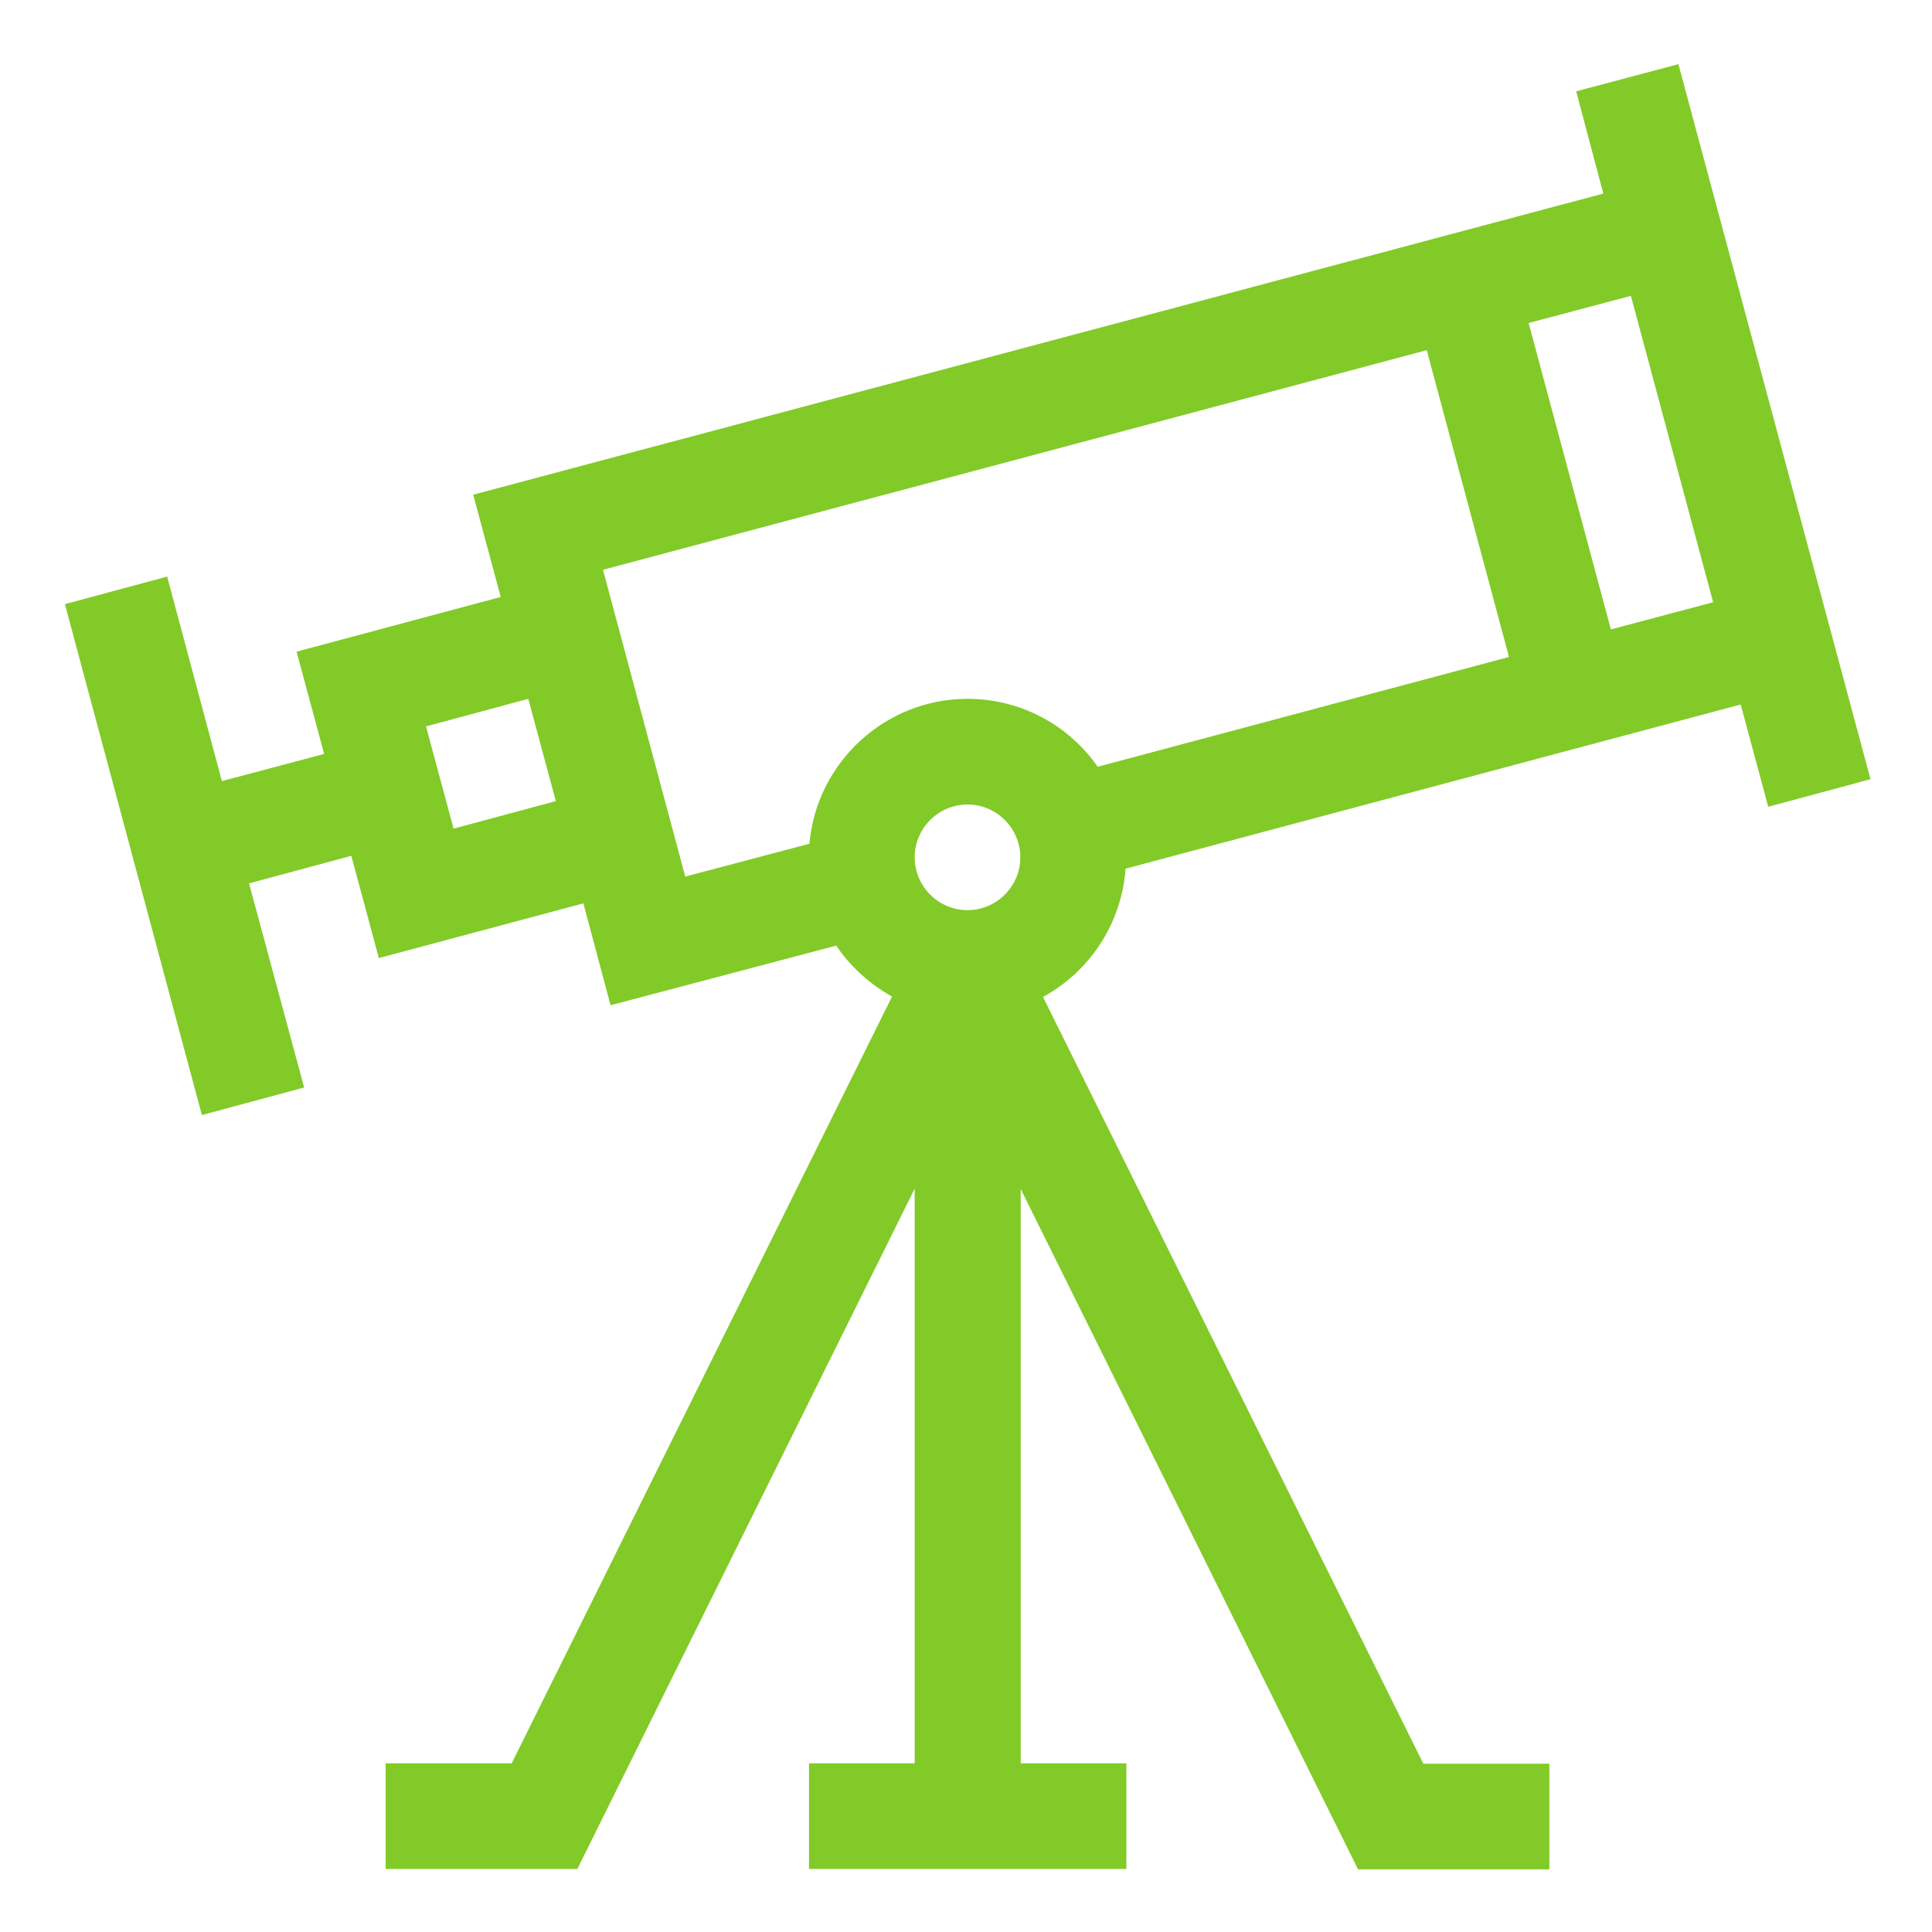
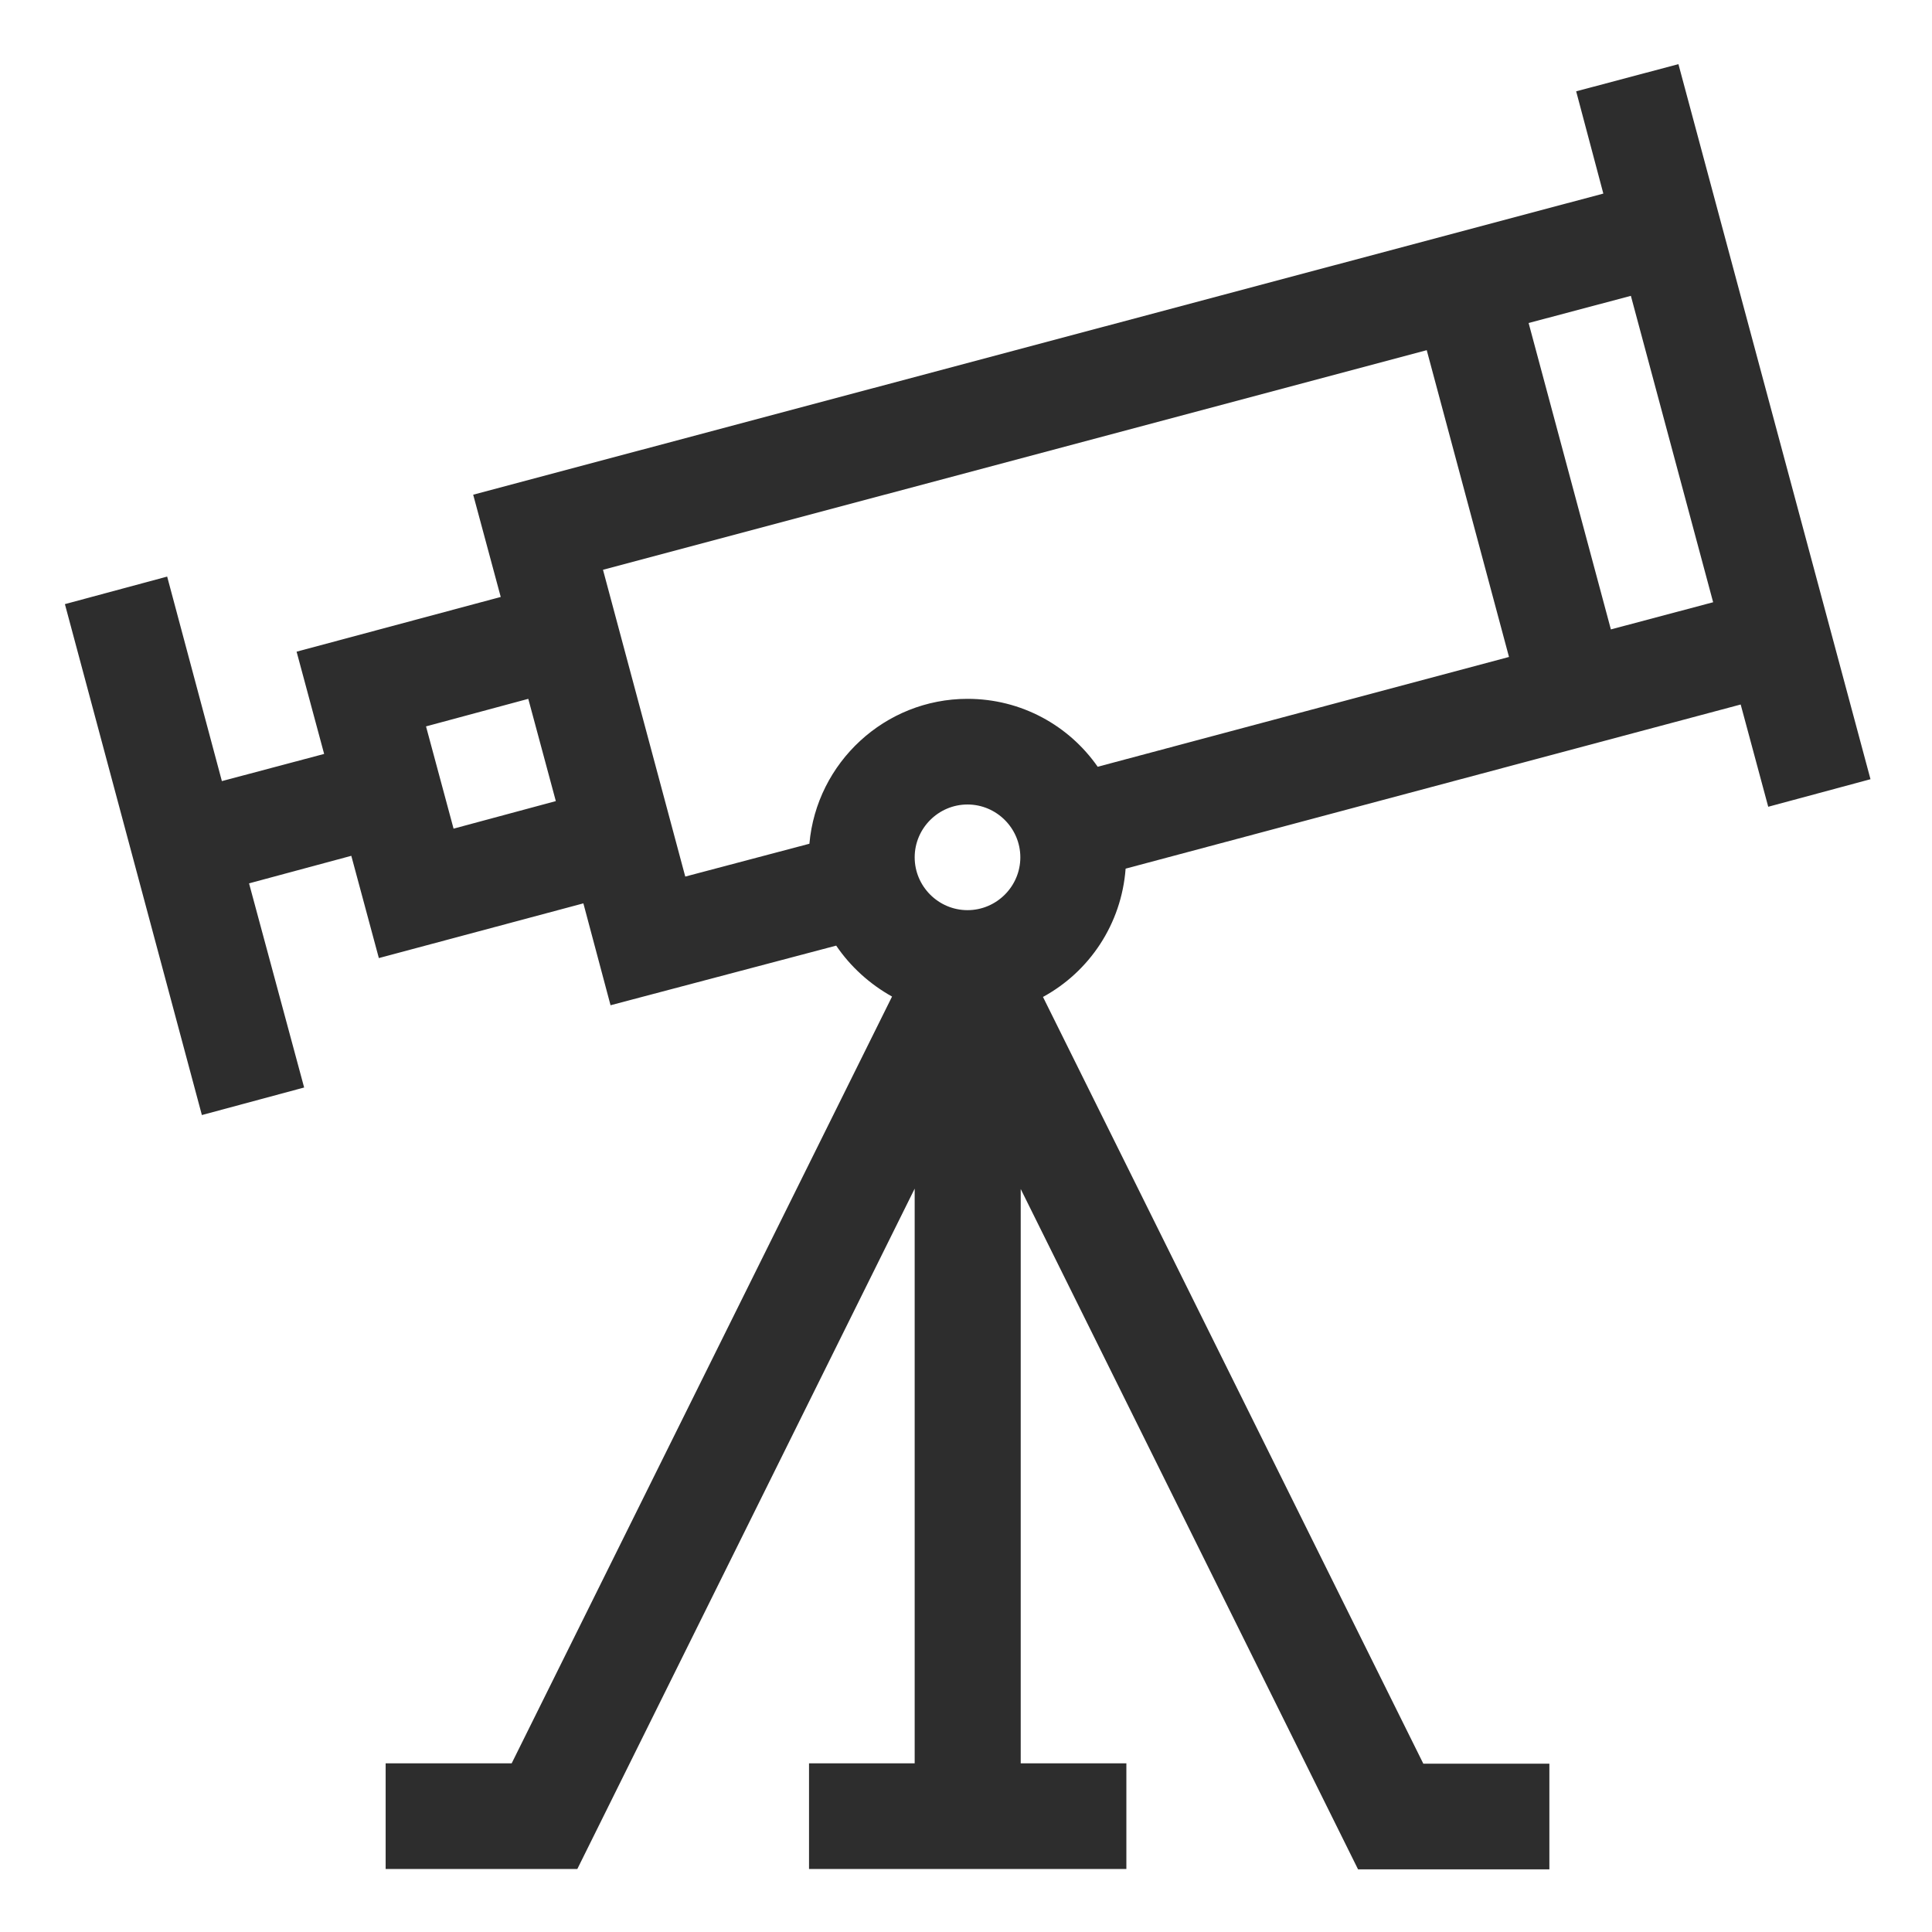
<svg xmlns="http://www.w3.org/2000/svg" version="1.1" id="Capa_1" x="0px" y="0px" viewBox="0 0 512 512" style="enable-background:new 0 0 512 512;" xml:space="preserve">
  <style type="text/css">
- 	.st0{fill:#82CA28;}
+ 	.st0{fill:#2D2D2D;}
</style>
  <g>
    <path class="st0" d="M417.7,24.2l7.2,27.1l-299.5,79.8l7.3,27.1l-54.1,14.5l7.3,27.1L58.8,207l-14.5-54.2l-27.1,7.3l36.3,135.4   l27.1-7.3L66,234.1l27.1-7.3l7.3,27.1l54.2-14.5l7.2,27l59.8-15.8c3.8,5.6,8.9,10.2,14.8,13.5L135.6,467.3h-33.4v28H153L242.4,315   v152.3h-28v28h84.1v-28h-28V315.1l89.4,180.3h50.7v-28h-33.4L276.4,264.2c12.3-6.7,20.8-19.3,21.9-34l163-43.5l7.3,27.1l27.1-7.3   L444.8,17L417.7,24.2z M120.2,219.6l-7.3-27.1l27.1-7.3l7.3,27.1L120.2,219.6z M159.8,151l218.3-58.2l21.8,81.3l-109,29.1   c-7.6-10.9-20.2-18-34.5-18c-21.9,0-40,16.9-41.9,38.4l-32.9,8.7L159.8,151z M256.4,241.2c-7.7,0-14-6.3-14-14s6.3-14,14-14   c7.7,0,14,6.3,14,14S264.1,241.2,256.4,241.2z M426.9,166.8l-21.8-81.2l27.1-7.2l21.8,81.2L426.9,166.8z" />
  </g>
</svg>
